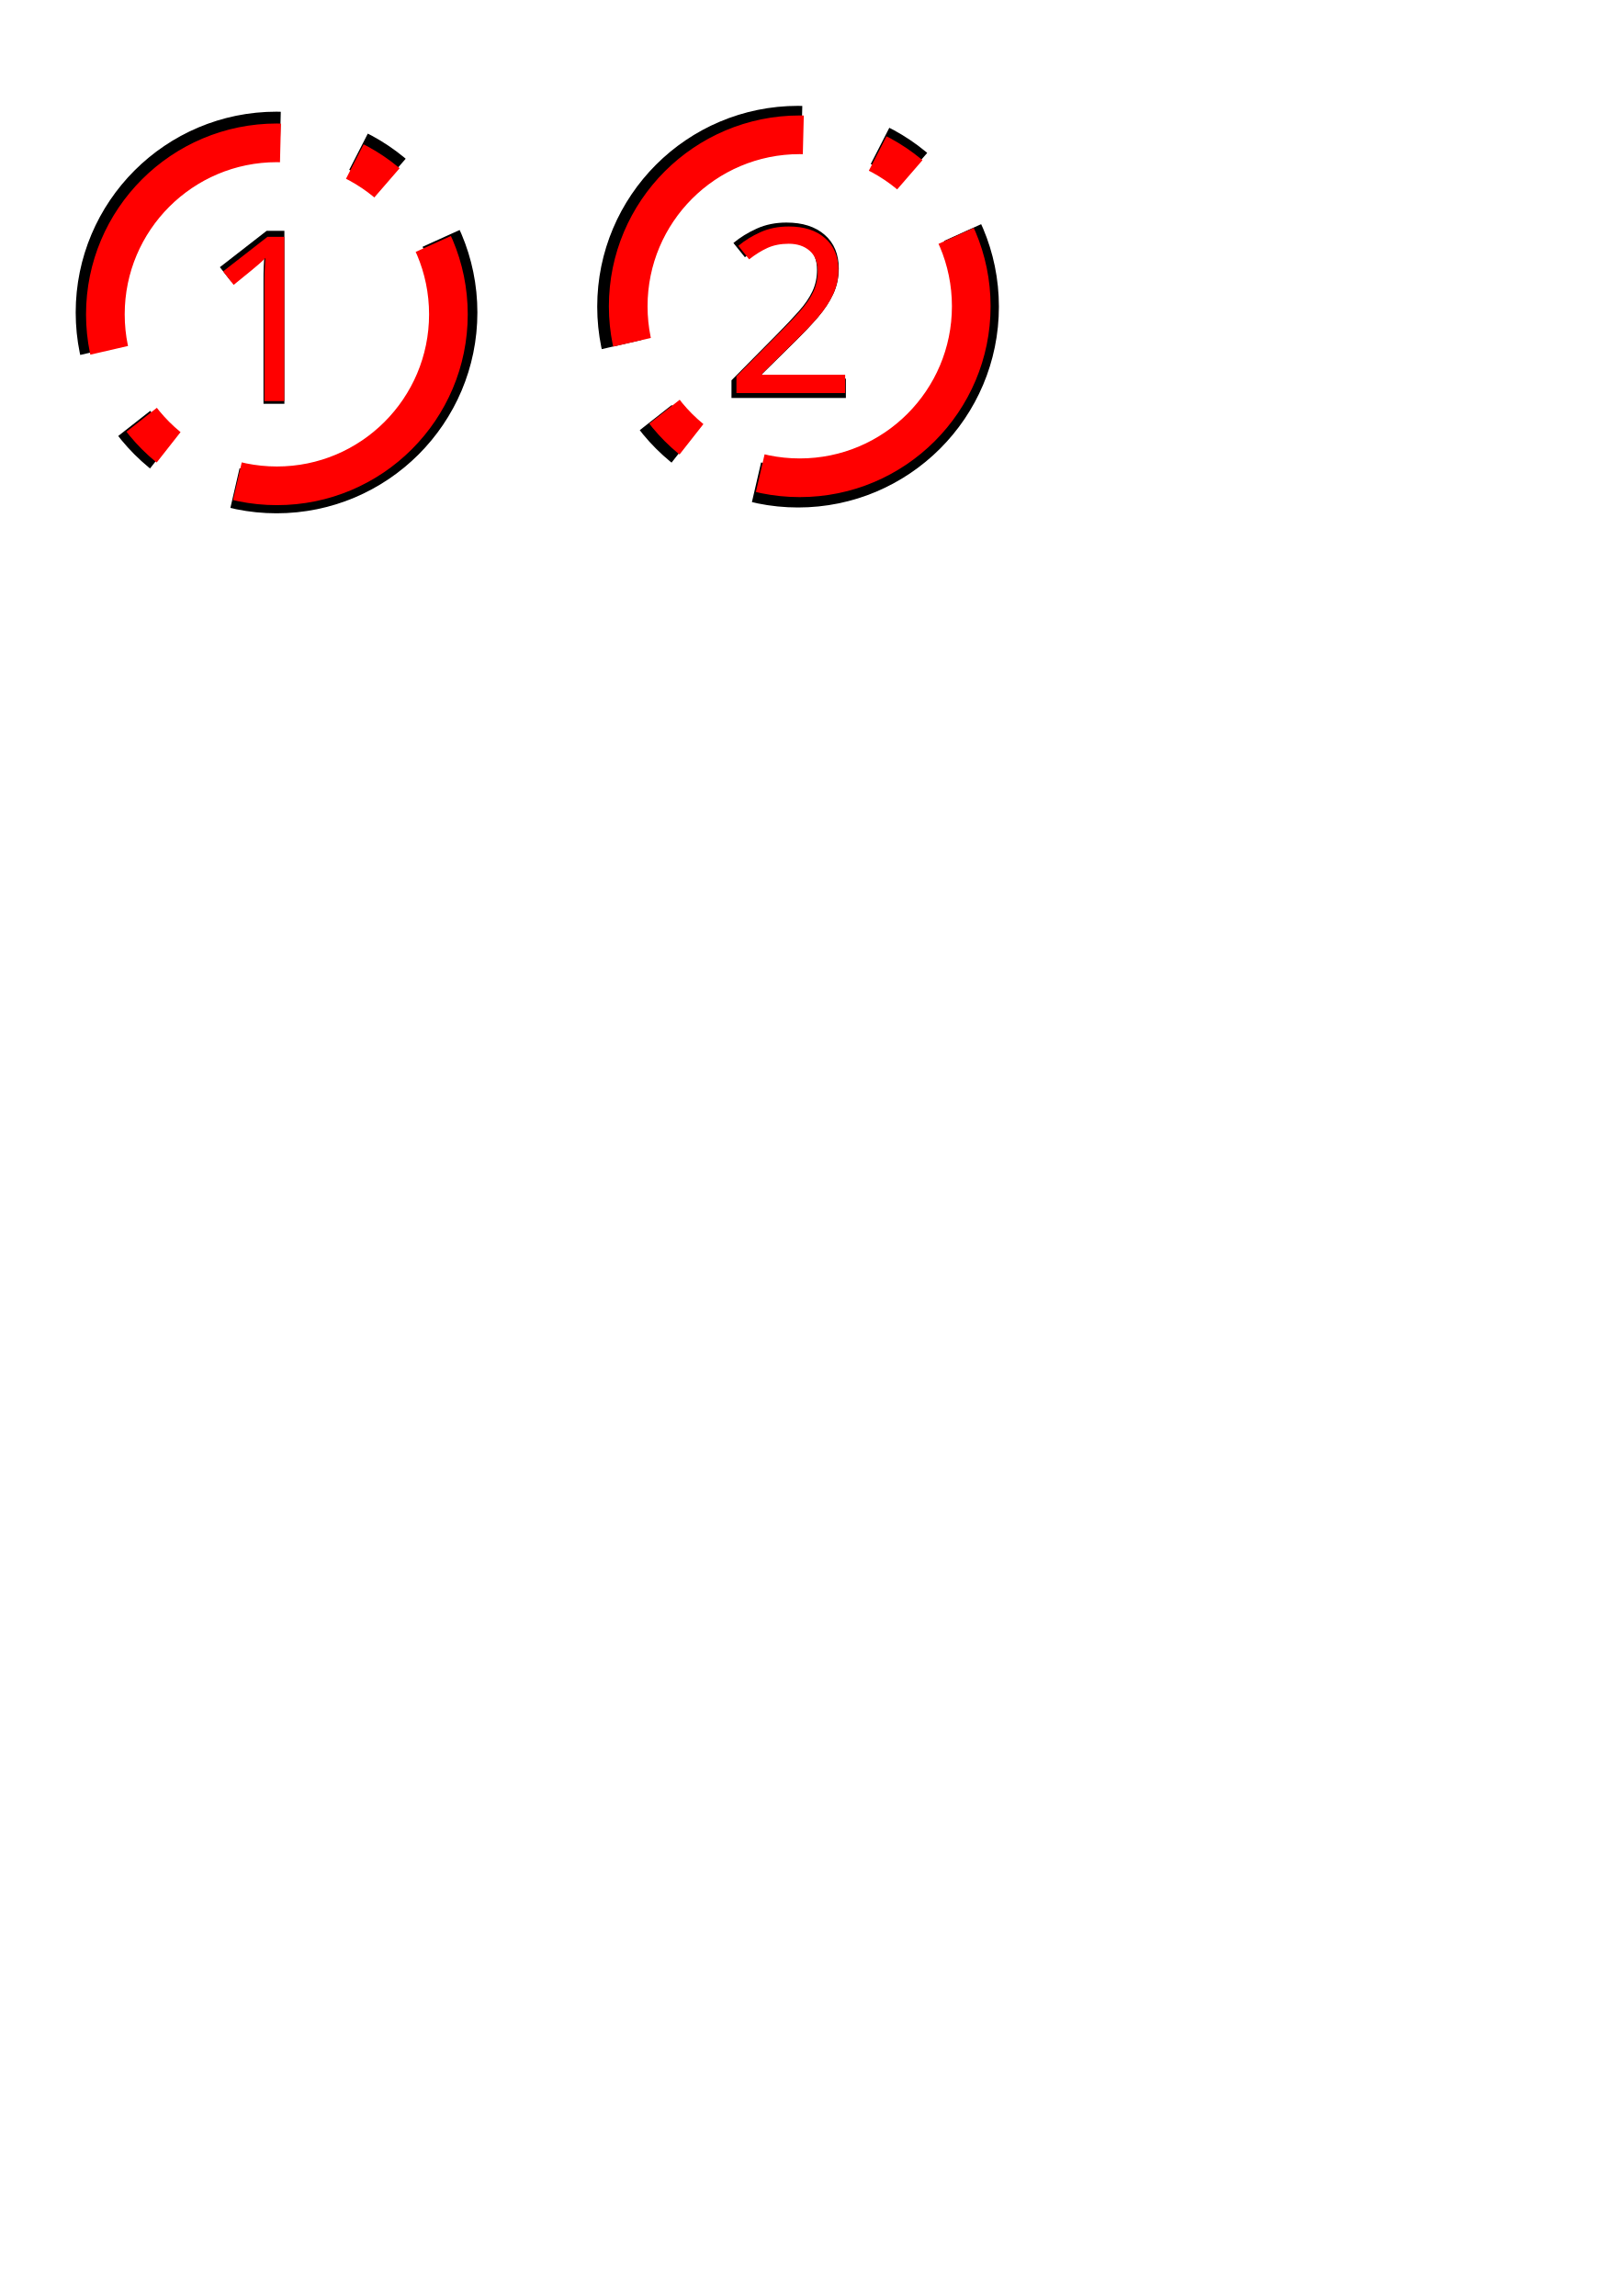
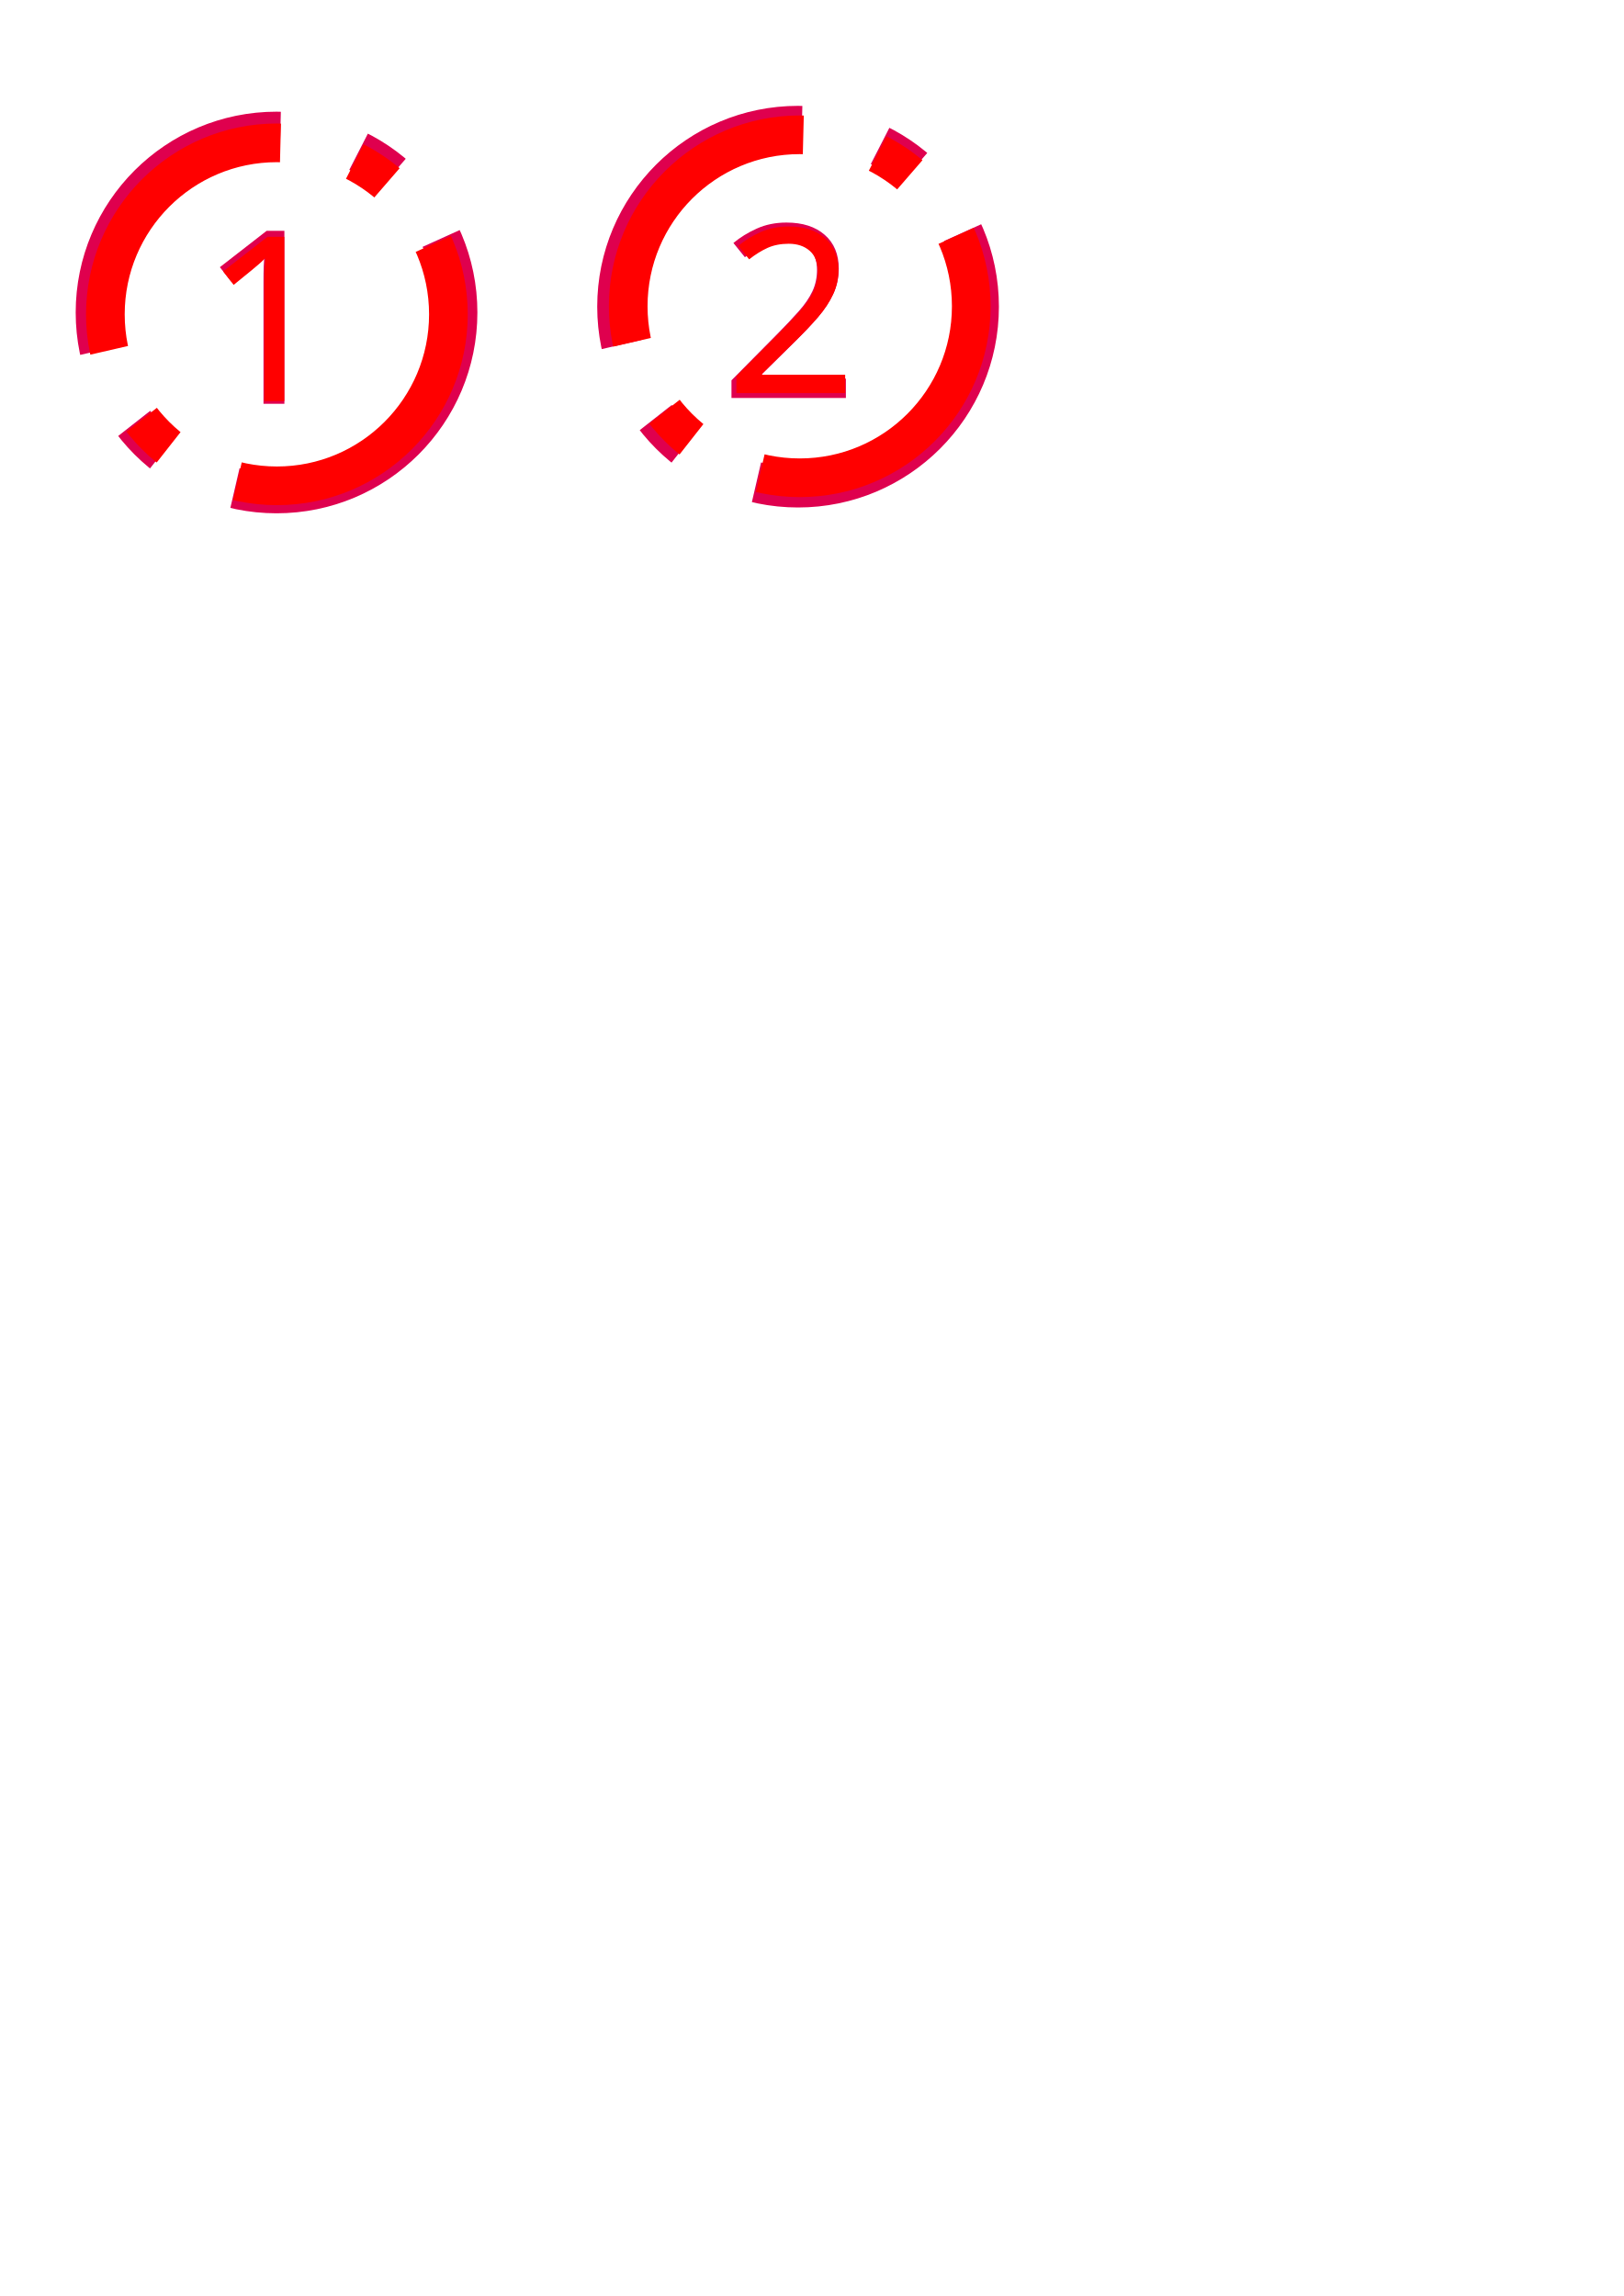
<svg xmlns="http://www.w3.org/2000/svg" width="210mm" height="297mm" viewBox="0 0 210 297" version="1.1" id="svg8">
  <defs id="defs2" />
  <g id="layer1">
-     <circle style="fill:none;stroke:#000000;stroke-width:5.262;stroke-miterlimit:4;stroke-dasharray:42.093, 10.523, 5.262, 10.523;stroke-dashoffset:0;stroke-opacity:1" r="23.344" cy="40.422" cx="35.766" id="circle4580" />
-     <text id="text4584" y="52.232" x="25.655" style="font-style:normal;font-weight:normal;font-size:31.325px;line-height:1.25;font-family:sans-serif;letter-spacing:0px;word-spacing:0px;fill:#000000;fill-opacity:1;stroke:none;stroke-width:0.783" xml:space="preserve">
-       <tspan style="fill:#000000;stroke-width:0.783" y="52.232" x="25.655" id="tspan4582">1</tspan>
+     <circle style="fill:none;stroke:#df004e;stroke-width:5.262;stroke-miterlimit:4;stroke-dasharray:42.096, 10.524, 5.262, 10.524;stroke-dashoffset:0;stroke-opacity:1" r="23.344" cy="40.422" cx="35.766" id="circle4580" />
+     <text id="text4584" y="52.232" x="25.655" style="font-style:normal;font-weight:normal;font-size:31.325px;line-height:1.25;font-family:sans-serif;letter-spacing:0px;word-spacing:0px;fill:#df004e;fill-opacity:1;stroke:none;stroke-width:0.783;" xml:space="preserve">
+       <tspan style="fill:#df004e;stroke-width:0.783;fill-opacity:1;" y="52.232" x="25.655" id="tspan4582">1</tspan>
    </text>
    <g id="g4573">
      <circle style="stroke-width:5;fill:none;stroke:#ff0000;stroke-opacity:1;stroke-miterlimit:4;stroke-dasharray:40, 10, 5, 10;stroke-dashoffset:0" r="22.183" cy="40.66" cx="35.811" id="path3738" />
      <text id="text4547" y="51.882" x="26.203" style="font-style:normal;font-weight:normal;font-size:29.767px;line-height:1.25;font-family:sans-serif;letter-spacing:0px;word-spacing:0px;fill:#ff0000;fill-opacity:1;stroke:none;stroke-width:0.744" xml:space="preserve">
        <tspan style="fill:#ff0000;stroke-width:0.744" y="51.882" x="26.203" id="tspan4545">1</tspan>
      </text>
    </g>
-     <circle id="path3738-3-3" cx="103.216" cy="39.669" r="23.344" style="fill:none;stroke:#000000;stroke-width:5.262;stroke-miterlimit:4;stroke-dasharray:42.093, 10.523, 5.262, 10.523;stroke-dashoffset:0;stroke-opacity:1" />
-     <text xml:space="preserve" style="font-style:normal;font-weight:normal;font-size:31.325px;line-height:1.25;font-family:sans-serif;letter-spacing:0px;word-spacing:0px;fill:#000000;fill-opacity:1;stroke:none;stroke-width:0.783" x="93.105" y="51.479" id="text4547-6-5">
-       <tspan id="tspan4545-7-6" x="93.105" y="51.479" style="fill:#000000;stroke-width:0.783">2</tspan>
+     <circle id="path3738-3-3" cx="103.216" cy="39.669" r="23.344" style="fill:none;stroke:#df004e;stroke-width:5.262;stroke-miterlimit:4;stroke-dasharray:42.096, 10.524, 5.262, 10.524;stroke-dashoffset:0;stroke-opacity:1" />
+     <text xml:space="preserve" style="font-style:normal;font-weight:normal;font-size:31.325px;line-height:1.25;font-family:sans-serif;letter-spacing:0px;word-spacing:0px;fill:#df004e;fill-opacity:1;stroke:none;stroke-width:0.783;" x="93.105" y="51.479" id="text4547-6-5">
+       <tspan id="tspan4545-7-6" x="93.105" y="51.479" style="fill:#df004e;stroke-width:0.783;fill-opacity:1;">2</tspan>
    </text>
    <g id="g4578">
      <circle style="fill:none;stroke:#ff0000;stroke-width:5;stroke-miterlimit:4;stroke-dasharray:40, 10, 5, 10;stroke-dashoffset:0;stroke-opacity:1" r="22.183" cy="39.619" cx="103.433" id="path3738-3" />
      <text id="text4547-6" y="50.842" x="93.825" style="font-style:normal;font-weight:normal;font-size:29.767px;line-height:1.25;font-family:sans-serif;letter-spacing:0px;word-spacing:0px;fill:#ff0000;fill-opacity:1;stroke:none;stroke-width:0.744" xml:space="preserve">
        <tspan style="fill:#ff0000;stroke-width:0.744" y="50.842" x="93.825" id="tspan4545-7">2</tspan>
      </text>
    </g>
  </g>
</svg>
